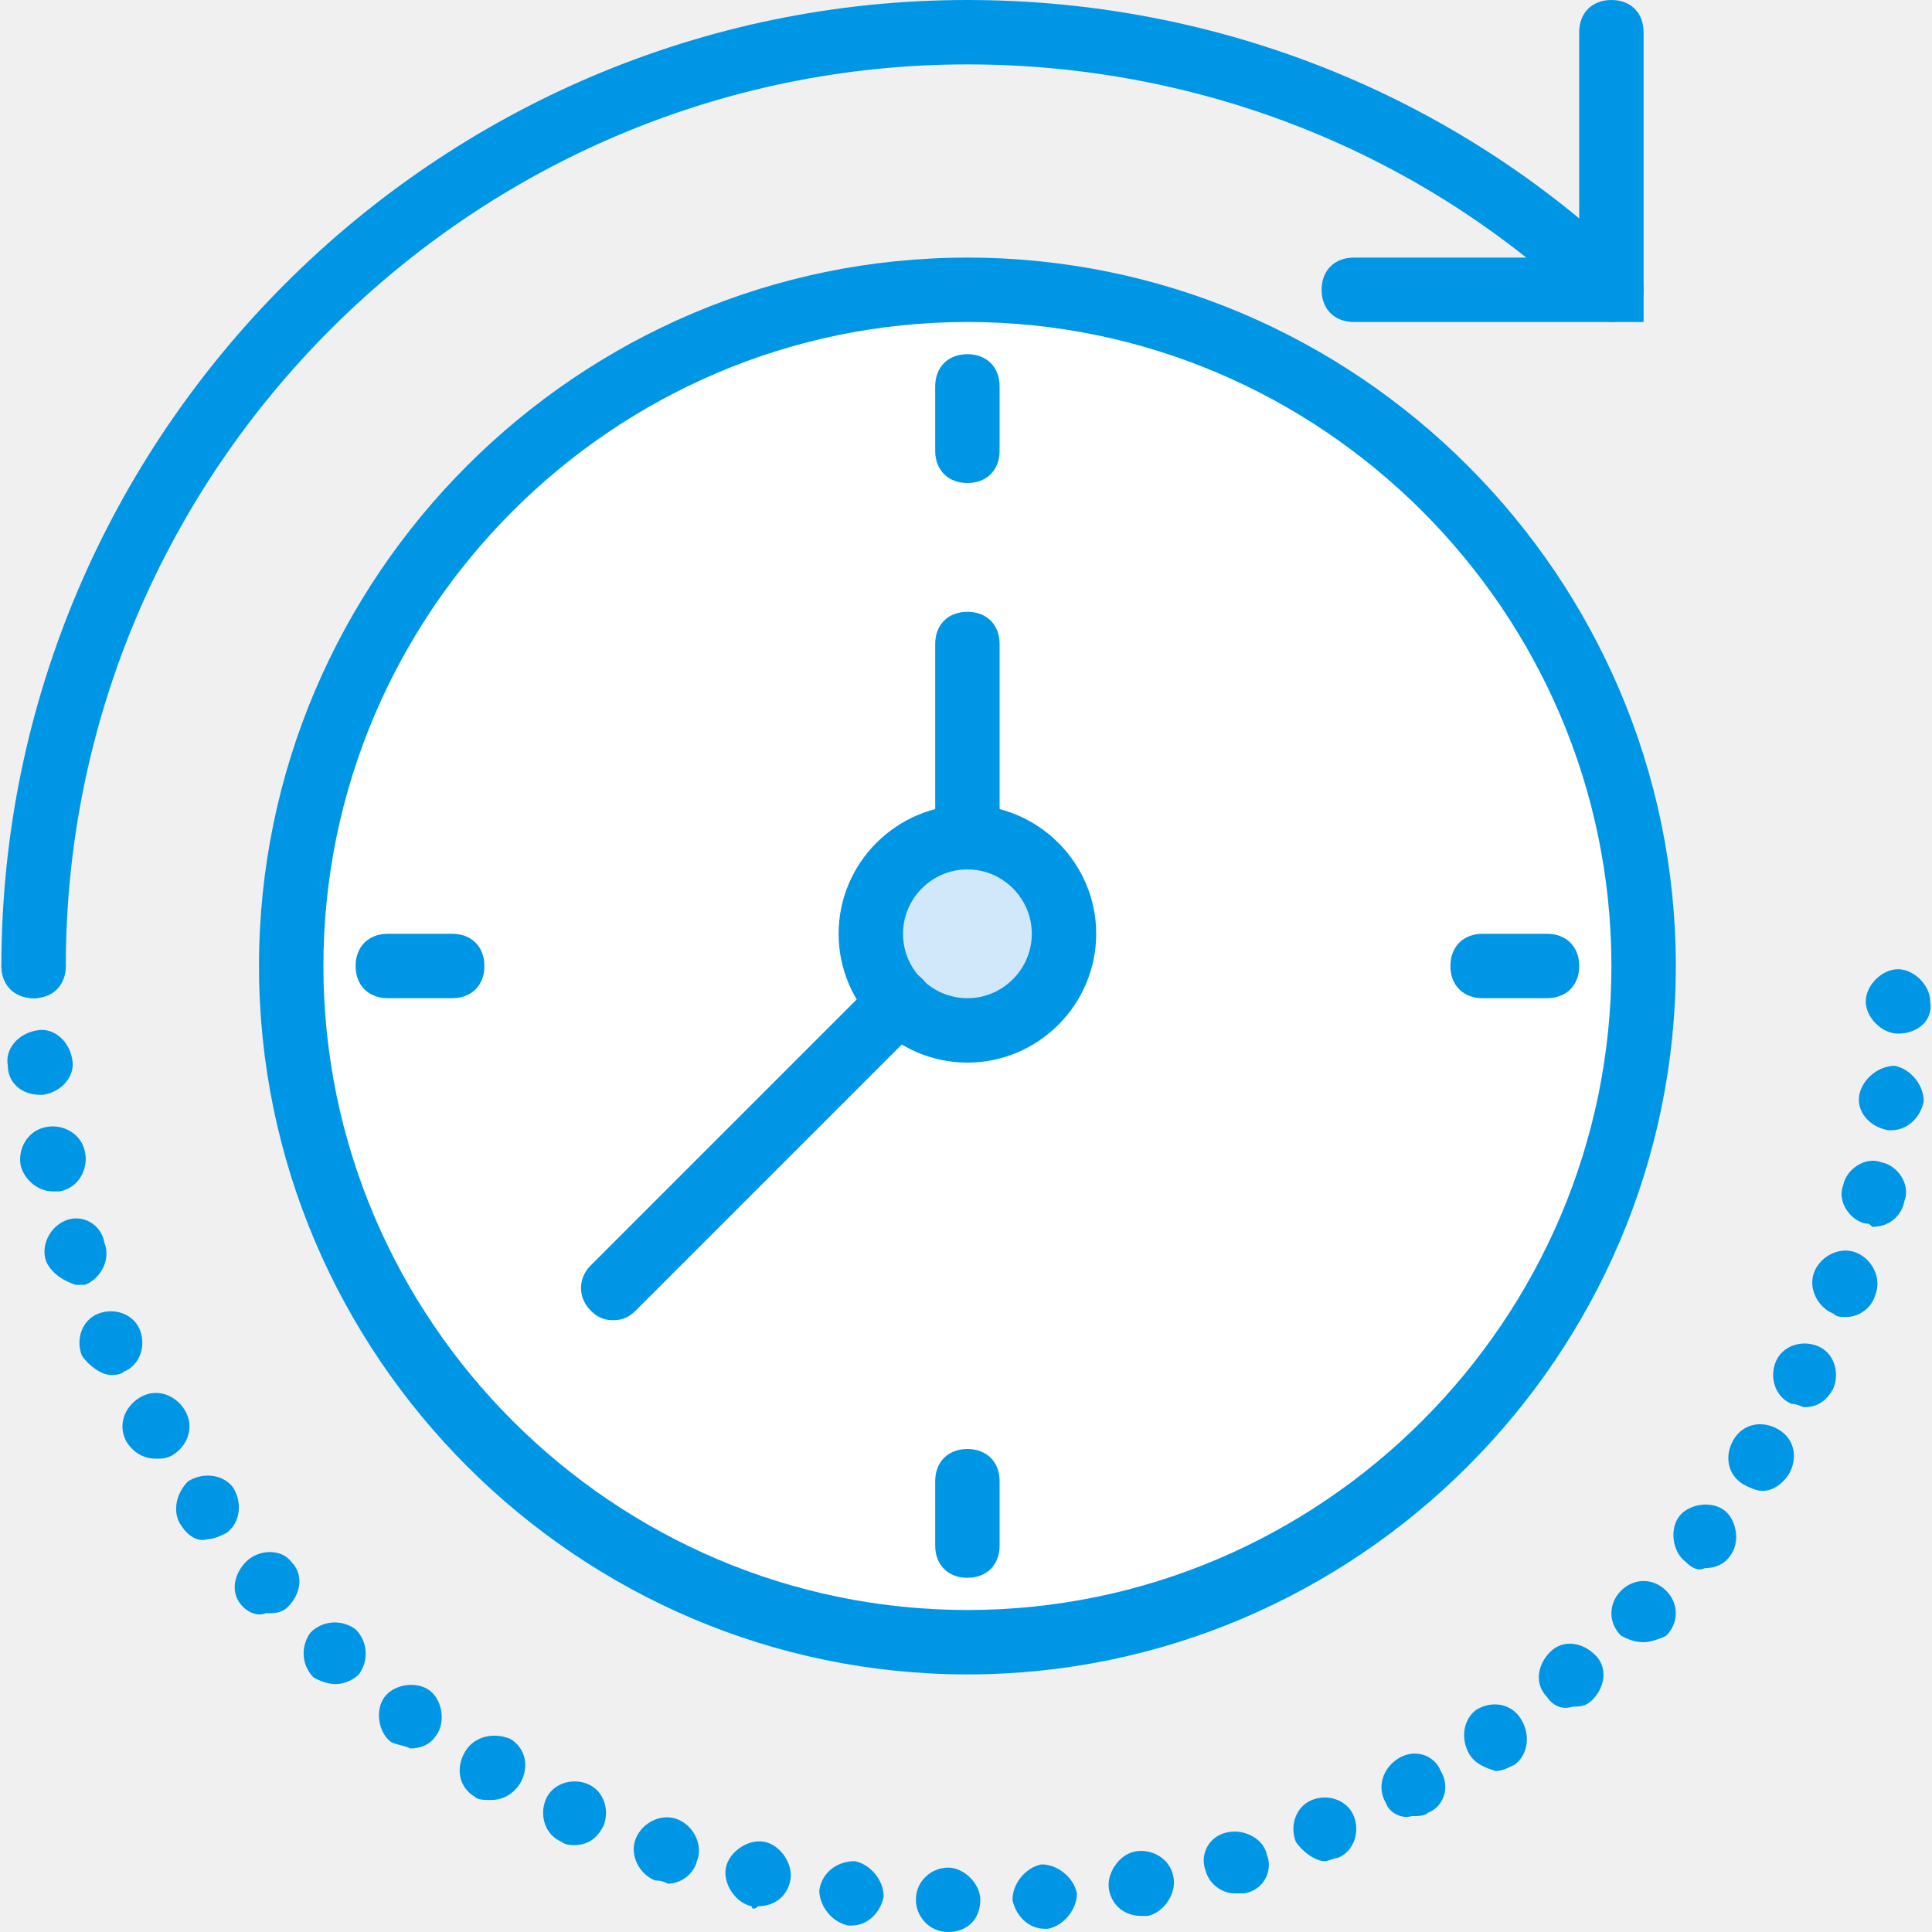
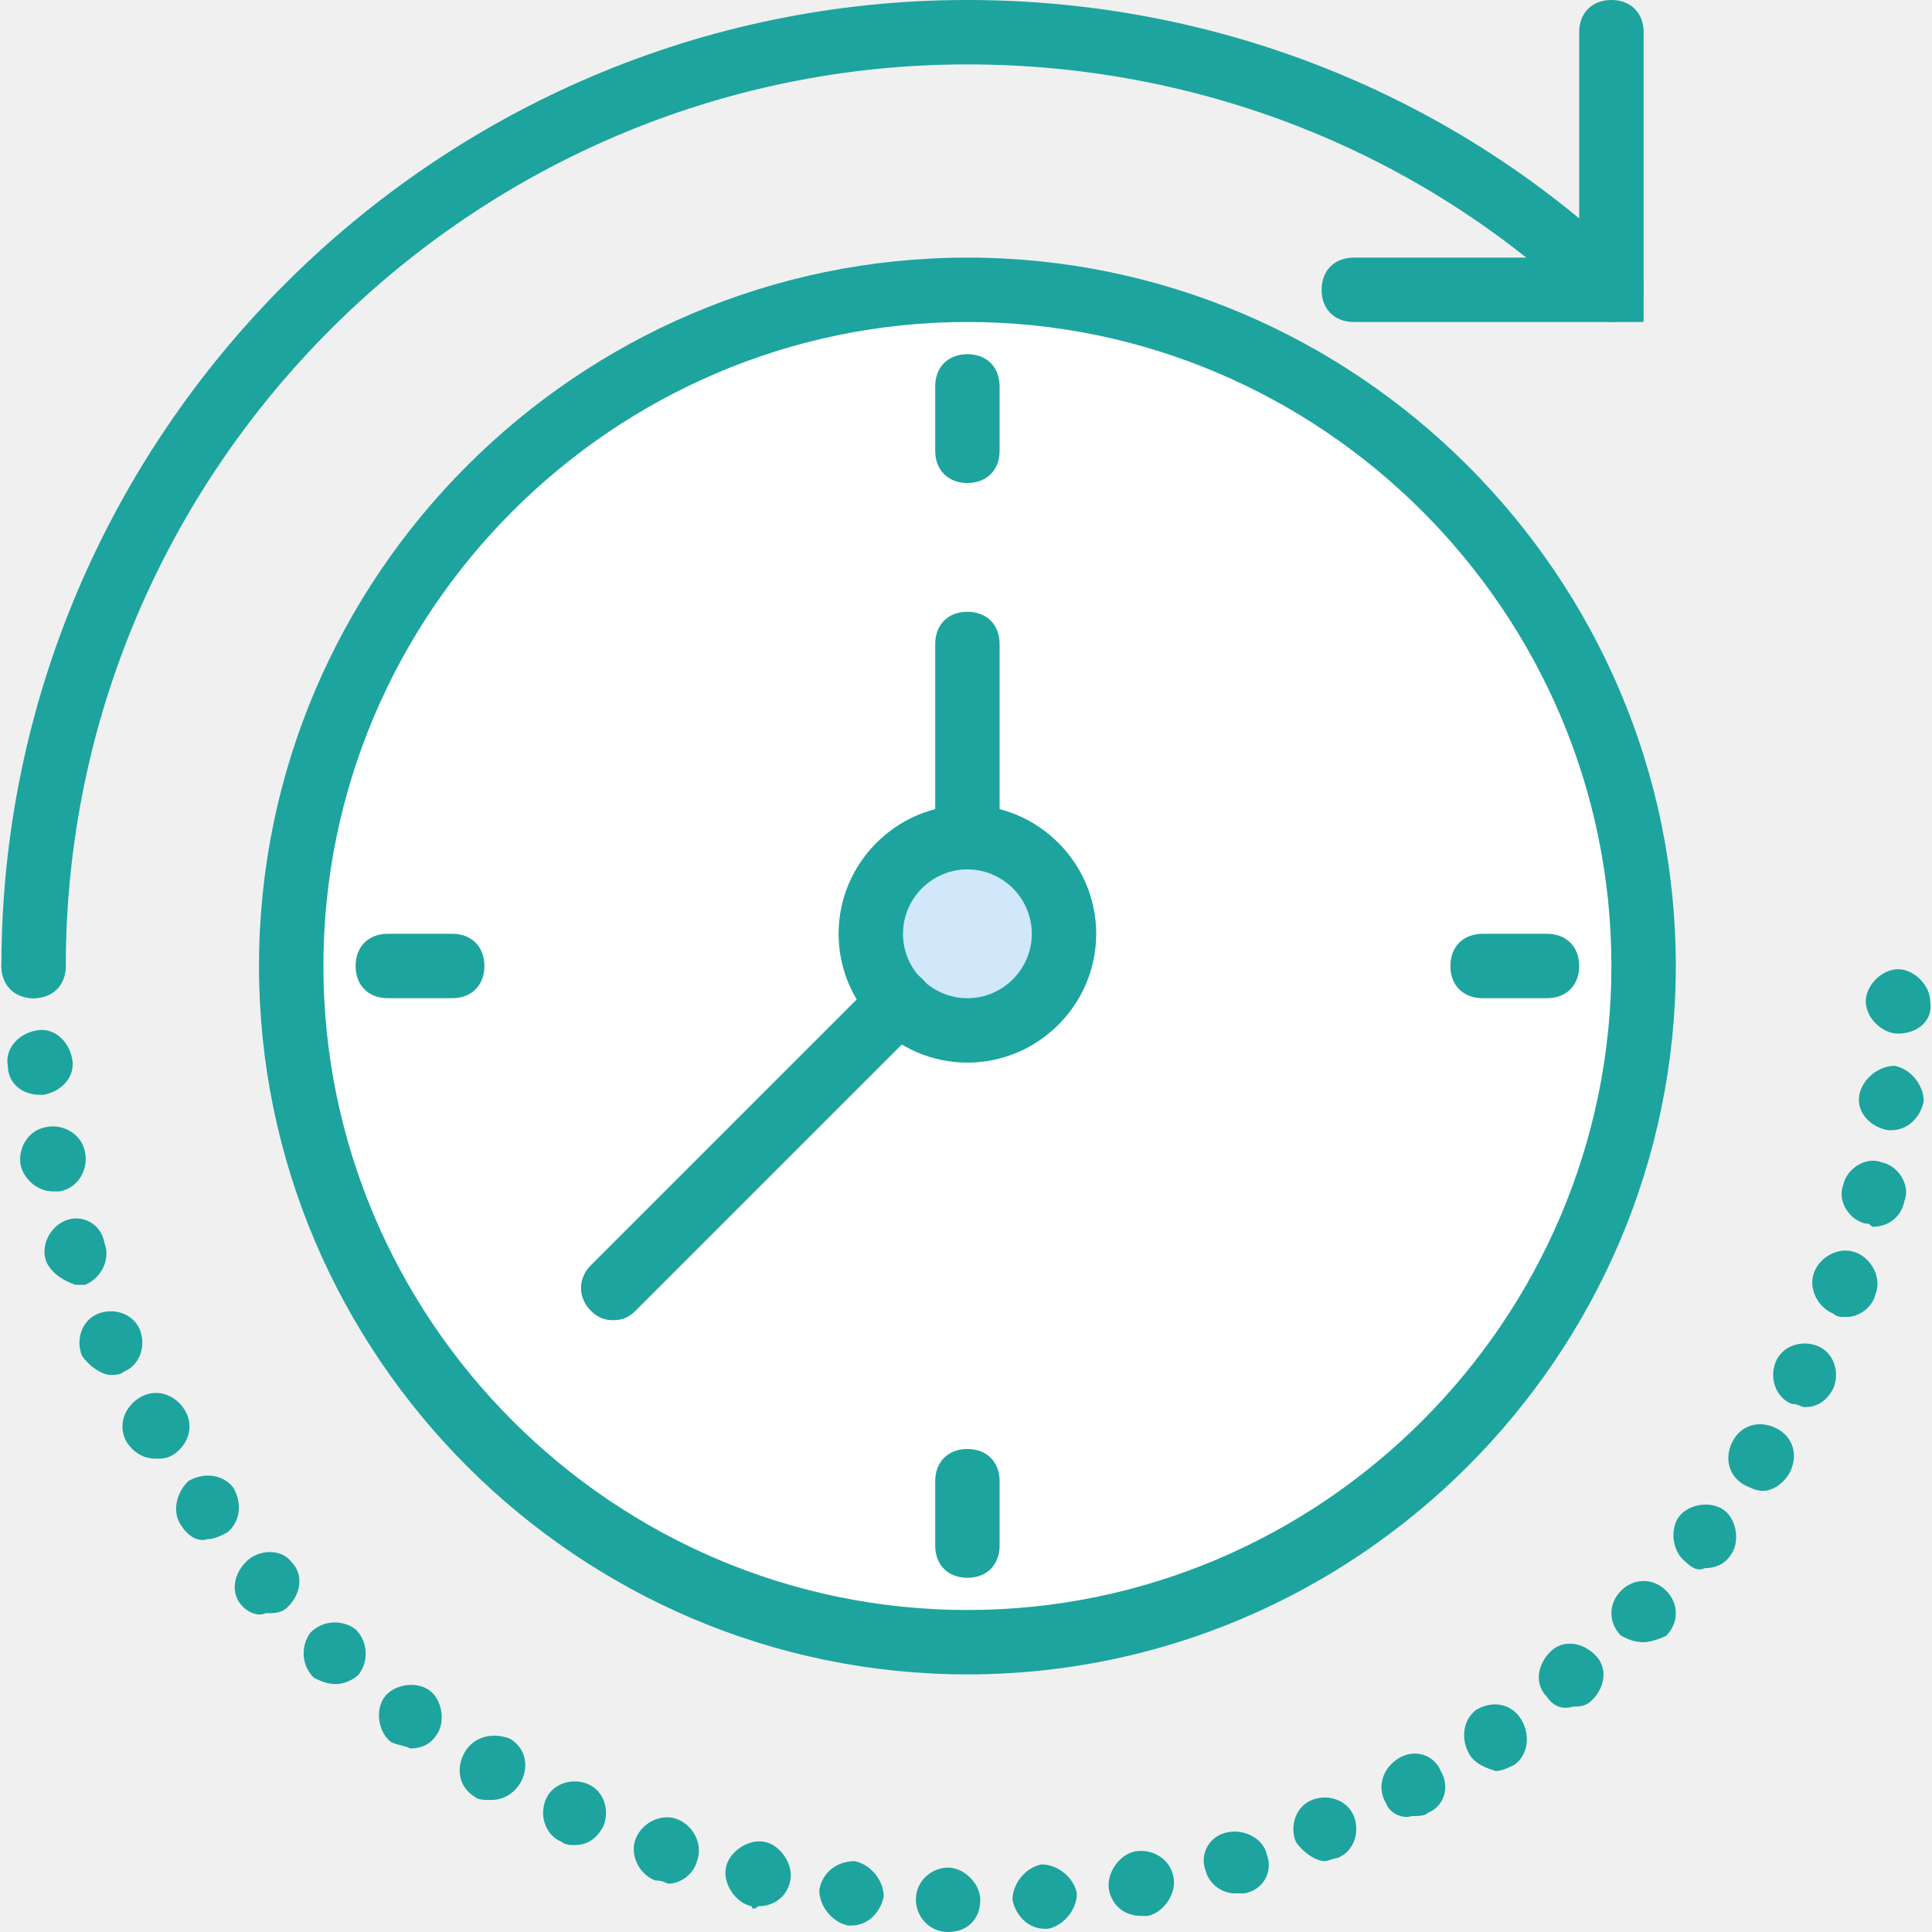
<svg xmlns="http://www.w3.org/2000/svg" height="800px" width="800px" version="1.1" id="Layer_1" viewBox="0 0 512 512" xml:space="preserve">
  <g transform="translate(1 1)">
-     <path style="fill:#0096E6;" d="M7.905,263.533c-5.12,0-8.533-3.413-8.533-8.533c0-140.8,115.2-256,256-256   c65.707,0,128.853,24.747,176.64,70.827c3.413,3.413,3.413,8.533,0,11.947s-8.533,3.413-11.947,0   c-44.373-42.667-103.253-65.707-164.693-65.707C123.959,16.067,16.439,123.587,16.439,255   C16.439,260.12,13.025,263.533,7.905,263.533z" />
+     <path style="fill:#1DA49E;" d="M7.905,263.533c-5.12,0-8.533-3.413-8.533-8.533c0-140.8,115.2-256,256-256   c65.707,0,128.853,24.747,176.64,70.827c3.413,3.413,3.413,8.533,0,11.947s-8.533,3.413-11.947,0   c-44.373-42.667-103.253-65.707-164.693-65.707C123.959,16.067,16.439,123.587,16.439,255   C16.439,260.12,13.025,263.533,7.905,263.533z" />
    <path style="fill:#FFFFFF;" d="M255.372,434.2c-98.987,0-179.2-80.213-179.2-179.2s80.213-179.2,179.2-179.2   s179.2,80.213,179.2,179.2S354.359,434.2,255.372,434.2L255.372,434.2z" />
    <g>
-       <path style="fill:#0096E6;" d="M255.372,442.733c-103.253,0-187.733-84.48-187.733-187.733s84.48-187.733,187.733-187.733    S443.105,151.747,443.105,255S358.625,442.733,255.372,442.733z M255.372,84.333c-93.867,0-170.667,76.8-170.667,170.667    s76.8,170.667,170.667,170.667S426.039,348.867,426.039,255S349.239,84.333,255.372,84.333z" />
-       <path style="fill:#0096E6;" d="M255.372,417.133c-5.12,0-8.533-3.413-8.533-8.533v-17.067c0-5.12,3.413-8.533,8.533-8.533    c5.12,0,8.533,3.413,8.533,8.533V408.6C263.905,413.72,260.492,417.133,255.372,417.133z M408.972,263.533h-17.067    c-5.12,0-8.533-3.413-8.533-8.533s3.413-8.533,8.533-8.533h17.067c5.12,0,8.533,3.413,8.533,8.533    S414.092,263.533,408.972,263.533z M118.839,263.533h-17.067c-5.12,0-8.533-3.413-8.533-8.533s3.413-8.533,8.533-8.533h17.067    c5.12,0,8.533,3.413,8.533,8.533S123.959,263.533,118.839,263.533z M255.372,127c-5.12,0-8.533-3.413-8.533-8.533V101.4    c0-5.12,3.413-8.533,8.533-8.533c5.12,0,8.533,3.413,8.533,8.533v17.067C263.905,123.587,260.492,127,255.372,127z" />
+       <path style="fill:#1DA49E;" d="M255.372,442.733c-103.253,0-187.733-84.48-187.733-187.733s84.48-187.733,187.733-187.733    S443.105,151.747,443.105,255S358.625,442.733,255.372,442.733z M255.372,84.333c-93.867,0-170.667,76.8-170.667,170.667    s76.8,170.667,170.667,170.667S426.039,348.867,426.039,255S349.239,84.333,255.372,84.333z" />
+       <path style="fill:#1DA49E;" d="M255.372,417.133c-5.12,0-8.533-3.413-8.533-8.533v-17.067c0-5.12,3.413-8.533,8.533-8.533    c5.12,0,8.533,3.413,8.533,8.533V408.6C263.905,413.72,260.492,417.133,255.372,417.133z M408.972,263.533h-17.067    c-5.12,0-8.533-3.413-8.533-8.533s3.413-8.533,8.533-8.533h17.067c5.12,0,8.533,3.413,8.533,8.533    S414.092,263.533,408.972,263.533z M118.839,263.533h-17.067c-5.12,0-8.533-3.413-8.533-8.533s3.413-8.533,8.533-8.533h17.067    c5.12,0,8.533,3.413,8.533,8.533S123.959,263.533,118.839,263.533z M255.372,127c-5.12,0-8.533-3.413-8.533-8.533V101.4    c0-5.12,3.413-8.533,8.533-8.533c5.12,0,8.533,3.413,8.533,8.533v17.067C263.905,123.587,260.492,127,255.372,127z" />
    </g>
    <path style="fill:#D0E8F9;" d="M280.972,246.467c0,14.507-11.093,25.6-25.6,25.6s-25.6-11.093-25.6-25.6   c0-14.507,11.093-25.6,25.6-25.6S280.972,231.96,280.972,246.467L280.972,246.467z" />
    <g>
-       <path style="fill:#0096E6;" d="M255.372,280.6c-18.773,0-34.133-15.36-34.133-34.133s15.36-34.133,34.133-34.133    s34.133,15.36,34.133,34.133S274.145,280.6,255.372,280.6z M255.372,229.4c-9.387,0-17.067,7.68-17.067,17.067    s7.68,17.067,17.067,17.067c9.387,0,17.067-7.68,17.067-17.067S264.759,229.4,255.372,229.4z" />
-       <path style="fill:#0096E6;" d="M161.505,348.867c-2.56,0-4.267-0.853-5.973-2.56c-3.413-3.413-3.413-8.533,0-11.947l75.947-75.947    c3.413-3.413,8.533-3.413,11.947,0c3.413,3.413,3.413,8.533,0,11.947l-75.947,75.947    C165.772,348.013,164.065,348.867,161.505,348.867z M255.372,229.4c-5.12,0-8.533-3.413-8.533-8.533v-51.2    c0-5.12,3.413-8.533,8.533-8.533c5.12,0,8.533,3.413,8.533,8.533v51.2C263.905,225.987,260.492,229.4,255.372,229.4z     M434.572,84.333h-76.8c-5.12,0-8.533-3.413-8.533-8.533s3.413-8.533,8.533-8.533h59.733V7.533c0-5.12,3.413-8.533,8.533-8.533    c5.12,0,8.533,3.413,8.533,8.533V84.333z" />
-       <path style="fill:#0096E6;" d="M250.252,511c-5.12,0-8.533-4.267-8.533-8.533l0,0c0-5.12,4.267-8.533,8.533-8.533l0,0    c4.267,0,8.533,4.267,8.533,8.533l0,0C258.785,507.587,255.372,511,250.252,511L250.252,511L250.252,511z M267.319,502.467    c0-4.267,3.413-8.533,7.68-9.387l0,0l0,0l0,0c4.267,0,8.533,3.413,9.387,7.68l0,0c0,4.267-3.413,8.533-7.68,9.387l0,0    c0,0,0,0-0.853,0l0,0C271.585,510.147,268.172,506.733,267.319,502.467z M223.799,509.293c-4.267-0.853-7.68-5.12-7.68-9.387l0,0    c0.853-5.12,5.12-7.68,9.387-7.68l0,0c4.267,0.853,7.68,5.12,7.68,9.387l0,0c-0.853,4.267-4.267,7.68-8.533,7.68l0,0    C224.652,509.293,224.652,509.293,223.799,509.293z M292.919,499.907c-0.853-4.267,2.56-9.387,6.827-10.24l0,0    c4.267-0.853,9.387,1.707,10.24,6.827l0,0c0.853,4.267-2.56,9.387-6.827,10.24l0,0c-0.853,0-0.853,0-1.707,0l0,0    C297.185,506.733,293.772,504.173,292.919,499.907z M198.199,504.173c-4.267-0.853-7.68-5.973-6.827-10.24l0,0    c0.853-4.267,5.973-7.68,10.24-6.827l0,0c4.267,0.853,7.68,5.973,6.827,10.24l0,0c-0.853,4.267-4.267,6.827-8.533,6.827l0,0    C199.052,505.027,198.199,505.027,198.199,504.173z M318.519,494.787c-1.707-4.267,0.853-9.387,5.973-10.24l0,0l0,0l0,0    c4.267-0.853,9.387,1.707,10.24,5.973l0,0c1.707,4.267-0.853,9.387-5.973,10.24l0,0c-0.853,0-1.707,0-2.56,0l0,0    C322.785,500.76,319.372,498.2,318.519,494.787z M172.599,497.347c-4.267-1.707-6.827-6.827-5.12-11.093l0,0    c1.707-4.267,6.827-6.827,11.093-5.12l0,0l0,0l0,0c4.267,1.707,6.827,6.827,5.12,11.093l0,0c-0.853,3.413-4.267,5.973-7.68,5.973    l0,0C174.305,497.347,173.452,497.347,172.599,497.347z M342.412,487.107c-1.707-4.267,0-9.387,4.267-11.093l0,0    c4.267-1.707,9.387,0,11.093,4.267l0,0c1.707,4.267,0,9.387-4.267,11.093l0,0c-0.853,0-2.56,0.853-3.413,0.853l0,0    C347.532,492.227,344.119,489.667,342.412,487.107z M147.852,487.107c-4.267-1.707-5.973-6.827-4.267-11.093l0,0    c1.707-4.267,6.827-5.973,11.093-4.267l0,0c4.267,1.707,5.973,6.827,4.267,11.093l0,0c-1.707,3.413-4.267,5.12-7.68,5.12l0,0    C150.412,487.96,148.705,487.96,147.852,487.107z M366.305,476.867c-2.56-4.267-0.853-9.387,3.413-11.947l0,0    c4.267-2.56,9.387-0.853,11.093,3.413l0,0c2.56,4.267,0.853,9.387-3.413,11.093l0,0c-0.853,0.853-2.56,0.853-4.267,0.853l0,0    C370.572,481.133,367.159,479.427,366.305,476.867z M124.812,475.16c-4.267-2.56-5.12-7.68-2.56-11.947l0,0    c2.56-4.267,7.68-5.12,11.947-3.413l0,0l0,0l0,0c4.267,2.56,5.12,7.68,2.56,11.947l0,0c-1.707,2.56-4.267,4.267-7.68,4.267l0,0    C127.372,476.013,125.665,476.013,124.812,475.16z M388.492,464.067c-2.56-4.267-1.707-9.387,1.707-11.947l0,0    c4.267-2.56,9.387-1.707,11.947,2.56l0,0c2.56,4.267,1.707,9.387-1.707,11.947l0,0c-1.707,0.853-3.413,1.707-5.12,1.707l0,0    C392.759,467.48,390.199,466.627,388.492,464.067z M102.625,460.653c-3.413-2.56-4.267-8.533-1.707-11.947l0,0    c2.56-3.413,8.533-4.267,11.947-1.707l0,0l0,0l0,0c3.413,2.56,4.267,8.533,1.707,11.947l0,0c-1.707,2.56-4.267,3.413-6.827,3.413    l0,0C106.039,461.507,104.332,461.507,102.625,460.653z M408.972,448.707c-3.413-3.413-2.56-8.533,0.853-11.947l0,0    c3.413-3.413,8.533-2.56,11.947,0.853l0,0c3.413,3.413,2.56,8.533-0.853,11.947l0,0c-1.707,1.707-3.413,1.707-5.12,1.707l0,0    C413.239,452.12,410.679,451.267,408.972,448.707z M82.145,443.587L82.145,443.587c-3.413-3.413-3.413-8.533-0.853-11.947l0,0    c3.413-3.413,8.533-3.413,11.947-0.853l0,0c3.413,3.413,3.413,8.533,0.853,11.947l0,0c-1.707,1.707-4.267,2.56-5.973,2.56l0,0    C85.559,445.293,83.852,444.44,82.145,443.587z M428.599,432.493c-3.413-3.413-3.413-8.533,0-11.947l0,0l0,0l0,0    c3.413-3.413,8.533-3.413,11.947,0l0,0c3.413,3.413,3.413,8.533,0,11.947l0,0c-1.707,0.853-4.267,1.707-5.973,1.707l0,0    C432.012,434.2,430.305,433.347,428.599,432.493z M63.372,424.813L63.372,424.813c-3.413-3.413-2.56-8.533,0.853-11.947l0,0    c3.413-3.413,9.387-3.413,11.947,0l0,0c3.413,3.413,2.56,8.533-0.853,11.947l0,0c-1.707,1.707-3.413,1.707-5.973,1.707l0,0    C67.639,427.373,65.079,426.52,63.372,424.813z M445.665,412.867c-3.413-2.56-4.267-8.533-1.707-11.947l0,0l0,0l0,0    c2.56-3.413,8.533-4.267,11.947-1.707l0,0c3.413,2.56,4.267,8.533,1.707,11.947l0,0c-1.707,2.56-4.267,3.413-6.827,3.413l0,0    C449.079,415.427,447.372,414.573,445.665,412.867z M47.159,403.48L47.159,403.48c-2.56-3.413-1.707-8.533,1.707-11.947l0,0    c4.267-2.56,9.387-1.707,11.947,1.707l0,0c2.56,4.267,1.707,9.387-1.707,11.947l0,0c-1.707,0.853-3.413,1.707-5.12,1.707l0,0    C51.425,407.747,48.865,406.04,47.159,403.48z M461.025,392.387c-4.267-2.56-5.12-7.68-2.56-11.947l0,0    c2.56-4.267,7.68-5.12,11.947-2.56l0,0c4.267,2.56,5.12,7.68,2.56,11.947l0,0c-1.707,2.56-4.267,4.267-6.827,4.267l0,0    C464.439,394.093,462.732,393.24,461.025,392.387z M32.652,381.293c-2.56-4.267-0.853-9.387,3.413-11.947l0,0    c4.267-2.56,9.387-0.853,11.947,3.413l0,0l0,0l0,0c2.56,4.267,0.853,9.387-3.413,11.947l0,0c-1.707,0.853-2.56,0.853-4.267,0.853    l0,0C36.919,385.56,34.359,383.853,32.652,381.293z M473.825,371.053c-4.267-1.707-5.973-6.827-4.267-11.093l0,0    c1.707-4.267,6.827-5.973,11.093-4.267l0,0c4.267,1.707,5.973,6.827,4.267,11.093l0,0c-1.707,3.413-4.267,5.12-7.68,5.12l0,0    C476.385,371.907,475.532,371.053,473.825,371.053z M20.705,358.253c-1.707-4.267,0-9.387,4.267-11.093l0,0    c4.267-1.707,9.387,0,11.093,4.267l0,0c1.707,4.267,0,9.387-4.267,11.093l0,0c-0.853,0.853-2.56,0.853-3.413,0.853l0,0    C25.825,363.373,22.412,360.813,20.705,358.253z M484.919,347.16c-4.267-1.707-6.827-6.827-5.12-11.093l0,0    c1.707-4.267,6.827-6.827,11.093-5.12l0,0c4.267,1.707,6.827,6.827,5.12,11.093l0,0c-0.853,3.413-4.267,5.973-7.68,5.973l0,0    C486.625,348.013,485.772,348.013,484.919,347.16z M11.319,333.507c-1.707-4.267,0.853-9.387,5.12-11.093l0,0    c4.267-1.707,9.387,0.853,10.24,5.973l0,0c1.707,4.267-0.853,9.387-5.12,11.093l0,0c-0.853,0-1.707,0-2.56,0l0,0    C16.439,338.627,13.025,336.92,11.319,333.507z M493.452,323.267c-4.267-0.853-7.68-5.973-5.973-10.24l0,0    c0.853-4.267,5.973-7.68,10.24-5.973l0,0c4.267,0.853,7.68,5.973,5.973,10.24l0,0c-0.853,4.267-4.267,6.827-8.533,6.827l0,0    C494.305,323.267,494.305,323.267,493.452,323.267z M4.492,307.907L4.492,307.907c-0.853-4.267,1.707-9.387,6.827-10.24l0,0    c4.267-0.853,9.387,1.707,10.24,6.827l0,0c0.853,4.267-1.707,9.387-6.827,10.24l0,0c-0.853,0-0.853,0-1.707,0l0,0    C8.759,314.733,5.345,311.32,4.492,307.907z M499.425,298.52c-5.12-0.853-8.533-5.12-7.68-9.387l0,0l0,0l0,0    c0.853-4.267,5.12-7.68,9.387-7.68l0,0c4.267,0.853,7.68,5.12,7.68,9.387l0,0c-0.853,4.267-4.267,7.68-8.533,7.68l0,0H499.425z     M1.079,281.453c-0.853-4.267,2.56-8.533,7.68-9.387l0,0c4.267-0.853,8.533,2.56,9.387,7.68l0,0    c0.853,4.267-2.56,8.533-7.68,9.387l0,0H9.612l0,0C4.492,289.133,1.079,285.72,1.079,281.453z M501.985,272.92    c-4.267,0-8.533-4.267-8.533-8.533l0,0l0,0l0,0c0-4.267,4.267-8.533,8.533-8.533l0,0c4.267,0,8.533,4.267,8.533,8.533l0,0    C511.372,269.507,507.105,272.92,501.985,272.92L501.985,272.92C502.839,272.92,502.839,272.92,501.985,272.92z M-0.628,255    c0-5.12,3.413-8.533,8.533-8.533l0,0c4.267,0,8.533,3.413,8.533,8.533l0,0l0,0l0,0c0,4.267-4.267,8.533-8.533,8.533l0,0    C2.785,263.533-0.628,259.267-0.628,255z" />
+       <path style="fill:#1DA49E;" d="M255.372,280.6c-18.773,0-34.133-15.36-34.133-34.133s15.36-34.133,34.133-34.133    s34.133,15.36,34.133,34.133S274.145,280.6,255.372,280.6z M255.372,229.4c-9.387,0-17.067,7.68-17.067,17.067    s7.68,17.067,17.067,17.067c9.387,0,17.067-7.68,17.067-17.067S264.759,229.4,255.372,229.4z" />
+       <path style="fill:#1DA49E;" d="M161.505,348.867c-2.56,0-4.267-0.853-5.973-2.56c-3.413-3.413-3.413-8.533,0-11.947l75.947-75.947    c3.413-3.413,8.533-3.413,11.947,0c3.413,3.413,3.413,8.533,0,11.947l-75.947,75.947    C165.772,348.013,164.065,348.867,161.505,348.867z M255.372,229.4c-5.12,0-8.533-3.413-8.533-8.533v-51.2    c0-5.12,3.413-8.533,8.533-8.533c5.12,0,8.533,3.413,8.533,8.533v51.2C263.905,225.987,260.492,229.4,255.372,229.4z     M434.572,84.333h-76.8c-5.12,0-8.533-3.413-8.533-8.533s3.413-8.533,8.533-8.533h59.733V7.533c0-5.12,3.413-8.533,8.533-8.533    c5.12,0,8.533,3.413,8.533,8.533V84.333z" />
+       <path style="fill:#1DA49E;" d="M250.252,511c-5.12,0-8.533-4.267-8.533-8.533l0,0c0-5.12,4.267-8.533,8.533-8.533l0,0    c4.267,0,8.533,4.267,8.533,8.533l0,0C258.785,507.587,255.372,511,250.252,511L250.252,511L250.252,511z M267.319,502.467    c0-4.267,3.413-8.533,7.68-9.387l0,0l0,0l0,0c4.267,0,8.533,3.413,9.387,7.68l0,0c0,4.267-3.413,8.533-7.68,9.387l0,0    c0,0,0,0-0.853,0l0,0C271.585,510.147,268.172,506.733,267.319,502.467z M223.799,509.293c-4.267-0.853-7.68-5.12-7.68-9.387l0,0    c0.853-5.12,5.12-7.68,9.387-7.68l0,0c4.267,0.853,7.68,5.12,7.68,9.387l0,0c-0.853,4.267-4.267,7.68-8.533,7.68l0,0    C224.652,509.293,224.652,509.293,223.799,509.293z M292.919,499.907c-0.853-4.267,2.56-9.387,6.827-10.24l0,0    c4.267-0.853,9.387,1.707,10.24,6.827l0,0c0.853,4.267-2.56,9.387-6.827,10.24l0,0c-0.853,0-0.853,0-1.707,0l0,0    C297.185,506.733,293.772,504.173,292.919,499.907z M198.199,504.173c-4.267-0.853-7.68-5.973-6.827-10.24l0,0    c0.853-4.267,5.973-7.68,10.24-6.827l0,0c4.267,0.853,7.68,5.973,6.827,10.24l0,0c-0.853,4.267-4.267,6.827-8.533,6.827l0,0    C199.052,505.027,198.199,505.027,198.199,504.173z M318.519,494.787c-1.707-4.267,0.853-9.387,5.973-10.24l0,0l0,0l0,0    c4.267-0.853,9.387,1.707,10.24,5.973l0,0c1.707,4.267-0.853,9.387-5.973,10.24l0,0c-0.853,0-1.707,0-2.56,0l0,0    C322.785,500.76,319.372,498.2,318.519,494.787z M172.599,497.347c-4.267-1.707-6.827-6.827-5.12-11.093l0,0    c1.707-4.267,6.827-6.827,11.093-5.12l0,0l0,0l0,0c4.267,1.707,6.827,6.827,5.12,11.093l0,0c-0.853,3.413-4.267,5.973-7.68,5.973    l0,0C174.305,497.347,173.452,497.347,172.599,497.347z M342.412,487.107c-1.707-4.267,0-9.387,4.267-11.093l0,0    c4.267-1.707,9.387,0,11.093,4.267l0,0c1.707,4.267,0,9.387-4.267,11.093l0,0c-0.853,0-2.56,0.853-3.413,0.853l0,0    C347.532,492.227,344.119,489.667,342.412,487.107z M147.852,487.107c-4.267-1.707-5.973-6.827-4.267-11.093l0,0    c1.707-4.267,6.827-5.973,11.093-4.267l0,0c4.267,1.707,5.973,6.827,4.267,11.093l0,0c-1.707,3.413-4.267,5.12-7.68,5.12l0,0    C150.412,487.96,148.705,487.96,147.852,487.107z M366.305,476.867c-2.56-4.267-0.853-9.387,3.413-11.947l0,0    c4.267-2.56,9.387-0.853,11.093,3.413l0,0c2.56,4.267,0.853,9.387-3.413,11.093l0,0c-0.853,0.853-2.56,0.853-4.267,0.853l0,0    C370.572,481.133,367.159,479.427,366.305,476.867z M124.812,475.16c-4.267-2.56-5.12-7.68-2.56-11.947l0,0    c2.56-4.267,7.68-5.12,11.947-3.413l0,0l0,0l0,0c4.267,2.56,5.12,7.68,2.56,11.947l0,0c-1.707,2.56-4.267,4.267-7.68,4.267l0,0    C127.372,476.013,125.665,476.013,124.812,475.16z M388.492,464.067c-2.56-4.267-1.707-9.387,1.707-11.947l0,0    c4.267-2.56,9.387-1.707,11.947,2.56l0,0c2.56,4.267,1.707,9.387-1.707,11.947l0,0c-1.707,0.853-3.413,1.707-5.12,1.707l0,0    C392.759,467.48,390.199,466.627,388.492,464.067z M102.625,460.653c-3.413-2.56-4.267-8.533-1.707-11.947l0,0    c2.56-3.413,8.533-4.267,11.947-1.707l0,0l0,0l0,0c3.413,2.56,4.267,8.533,1.707,11.947l0,0c-1.707,2.56-4.267,3.413-6.827,3.413    l0,0C106.039,461.507,104.332,461.507,102.625,460.653z M408.972,448.707c-3.413-3.413-2.56-8.533,0.853-11.947l0,0    c3.413-3.413,8.533-2.56,11.947,0.853l0,0c3.413,3.413,2.56,8.533-0.853,11.947l0,0c-1.707,1.707-3.413,1.707-5.12,1.707l0,0    C413.239,452.12,410.679,451.267,408.972,448.707z M82.145,443.587L82.145,443.587c-3.413-3.413-3.413-8.533-0.853-11.947l0,0    c3.413-3.413,8.533-3.413,11.947-0.853l0,0c3.413,3.413,3.413,8.533,0.853,11.947l0,0c-1.707,1.707-4.267,2.56-5.973,2.56l0,0    C85.559,445.293,83.852,444.44,82.145,443.587z M428.599,432.493c-3.413-3.413-3.413-8.533,0-11.947l0,0l0,0l0,0    c3.413-3.413,8.533-3.413,11.947,0l0,0c3.413,3.413,3.413,8.533,0,11.947l0,0c-1.707,0.853-4.267,1.707-5.973,1.707l0,0    C432.012,434.2,430.305,433.347,428.599,432.493z M63.372,424.813L63.372,424.813c-3.413-3.413-2.56-8.533,0.853-11.947l0,0    c3.413-3.413,9.387-3.413,11.947,0l0,0c3.413,3.413,2.56,8.533-0.853,11.947l0,0c-1.707,1.707-3.413,1.707-5.973,1.707l0,0    C67.639,427.373,65.079,426.52,63.372,424.813z M445.665,412.867c-3.413-2.56-4.267-8.533-1.707-11.947l0,0l0,0l0,0    c2.56-3.413,8.533-4.267,11.947-1.707l0,0c3.413,2.56,4.267,8.533,1.707,11.947l0,0c-1.707,2.56-4.267,3.413-6.827,3.413l0,0    C449.079,415.427,447.372,414.573,445.665,412.867z M47.159,403.48L47.159,403.48c-2.56-3.413-1.707-8.533,1.707-11.947l0,0    c4.267-2.56,9.387-1.707,11.947,1.707l0,0c2.56,4.267,1.707,9.387-1.707,11.947l0,0c-1.707,0.853-3.413,1.707-5.12,1.707l0,0    C51.425,407.747,48.865,406.04,47.159,403.48z M461.025,392.387c-4.267-2.56-5.12-7.68-2.56-11.947l0,0    c2.56-4.267,7.68-5.12,11.947-2.56l0,0c4.267,2.56,5.12,7.68,2.56,11.947l0,0c-1.707,2.56-4.267,4.267-6.827,4.267l0,0    C464.439,394.093,462.732,393.24,461.025,392.387z M32.652,381.293c-2.56-4.267-0.853-9.387,3.413-11.947l0,0    c4.267-2.56,9.387-0.853,11.947,3.413l0,0l0,0l0,0c2.56,4.267,0.853,9.387-3.413,11.947l0,0c-1.707,0.853-2.56,0.853-4.267,0.853    l0,0C36.919,385.56,34.359,383.853,32.652,381.293z M473.825,371.053c-4.267-1.707-5.973-6.827-4.267-11.093l0,0    c1.707-4.267,6.827-5.973,11.093-4.267l0,0c4.267,1.707,5.973,6.827,4.267,11.093l0,0c-1.707,3.413-4.267,5.12-7.68,5.12l0,0    C476.385,371.907,475.532,371.053,473.825,371.053z M20.705,358.253c-1.707-4.267,0-9.387,4.267-11.093l0,0    c4.267-1.707,9.387,0,11.093,4.267l0,0c1.707,4.267,0,9.387-4.267,11.093l0,0c-0.853,0.853-2.56,0.853-3.413,0.853l0,0    C25.825,363.373,22.412,360.813,20.705,358.253z M484.919,347.16c-4.267-1.707-6.827-6.827-5.12-11.093l0,0    c1.707-4.267,6.827-6.827,11.093-5.12l0,0c4.267,1.707,6.827,6.827,5.12,11.093l0,0c-0.853,3.413-4.267,5.973-7.68,5.973l0,0    C486.625,348.013,485.772,348.013,484.919,347.16z M11.319,333.507c-1.707-4.267,0.853-9.387,5.12-11.093l0,0    c4.267-1.707,9.387,0.853,10.24,5.973l0,0c1.707,4.267-0.853,9.387-5.12,11.093l0,0c-0.853,0-1.707,0-2.56,0l0,0    C16.439,338.627,13.025,336.92,11.319,333.507z M493.452,323.267c-4.267-0.853-7.68-5.973-5.973-10.24l0,0    c0.853-4.267,5.973-7.68,10.24-5.973l0,0c4.267,0.853,7.68,5.973,5.973,10.24l0,0c-0.853,4.267-4.267,6.827-8.533,6.827l0,0    C494.305,323.267,494.305,323.267,493.452,323.267z M4.492,307.907L4.492,307.907c-0.853-4.267,1.707-9.387,6.827-10.24l0,0    c4.267-0.853,9.387,1.707,10.24,6.827l0,0c0.853,4.267-1.707,9.387-6.827,10.24l0,0c-0.853,0-0.853,0-1.707,0l0,0    C8.759,314.733,5.345,311.32,4.492,307.907z M499.425,298.52c-5.12-0.853-8.533-5.12-7.68-9.387l0,0l0,0l0,0    c0.853-4.267,5.12-7.68,9.387-7.68l0,0c4.267,0.853,7.68,5.12,7.68,9.387l0,0c-0.853,4.267-4.267,7.68-8.533,7.68l0,0H499.425z     M1.079,281.453c-0.853-4.267,2.56-8.533,7.68-9.387l0,0c4.267-0.853,8.533,2.56,9.387,7.68l0,0    c0.853,4.267-2.56,8.533-7.68,9.387l0,0H9.612l0,0C4.492,289.133,1.079,285.72,1.079,281.453z M501.985,272.92    c-4.267,0-8.533-4.267-8.533-8.533l0,0l0,0l0,0c0-4.267,4.267-8.533,8.533-8.533l0,0c4.267,0,8.533,4.267,8.533,8.533l0,0    C511.372,269.507,507.105,272.92,501.985,272.92L501.985,272.92C502.839,272.92,502.839,272.92,501.985,272.92z M-0.628,255    c0-5.12,3.413-8.533,8.533-8.533l0,0c4.267,0,8.533,3.413,8.533,8.533l0,0l0,0l0,0c0,4.267-4.267,8.533-8.533,8.533l0,0    C2.785,263.533-0.628,259.267-0.628,255z" />
    </g>
  </g>
</svg>
